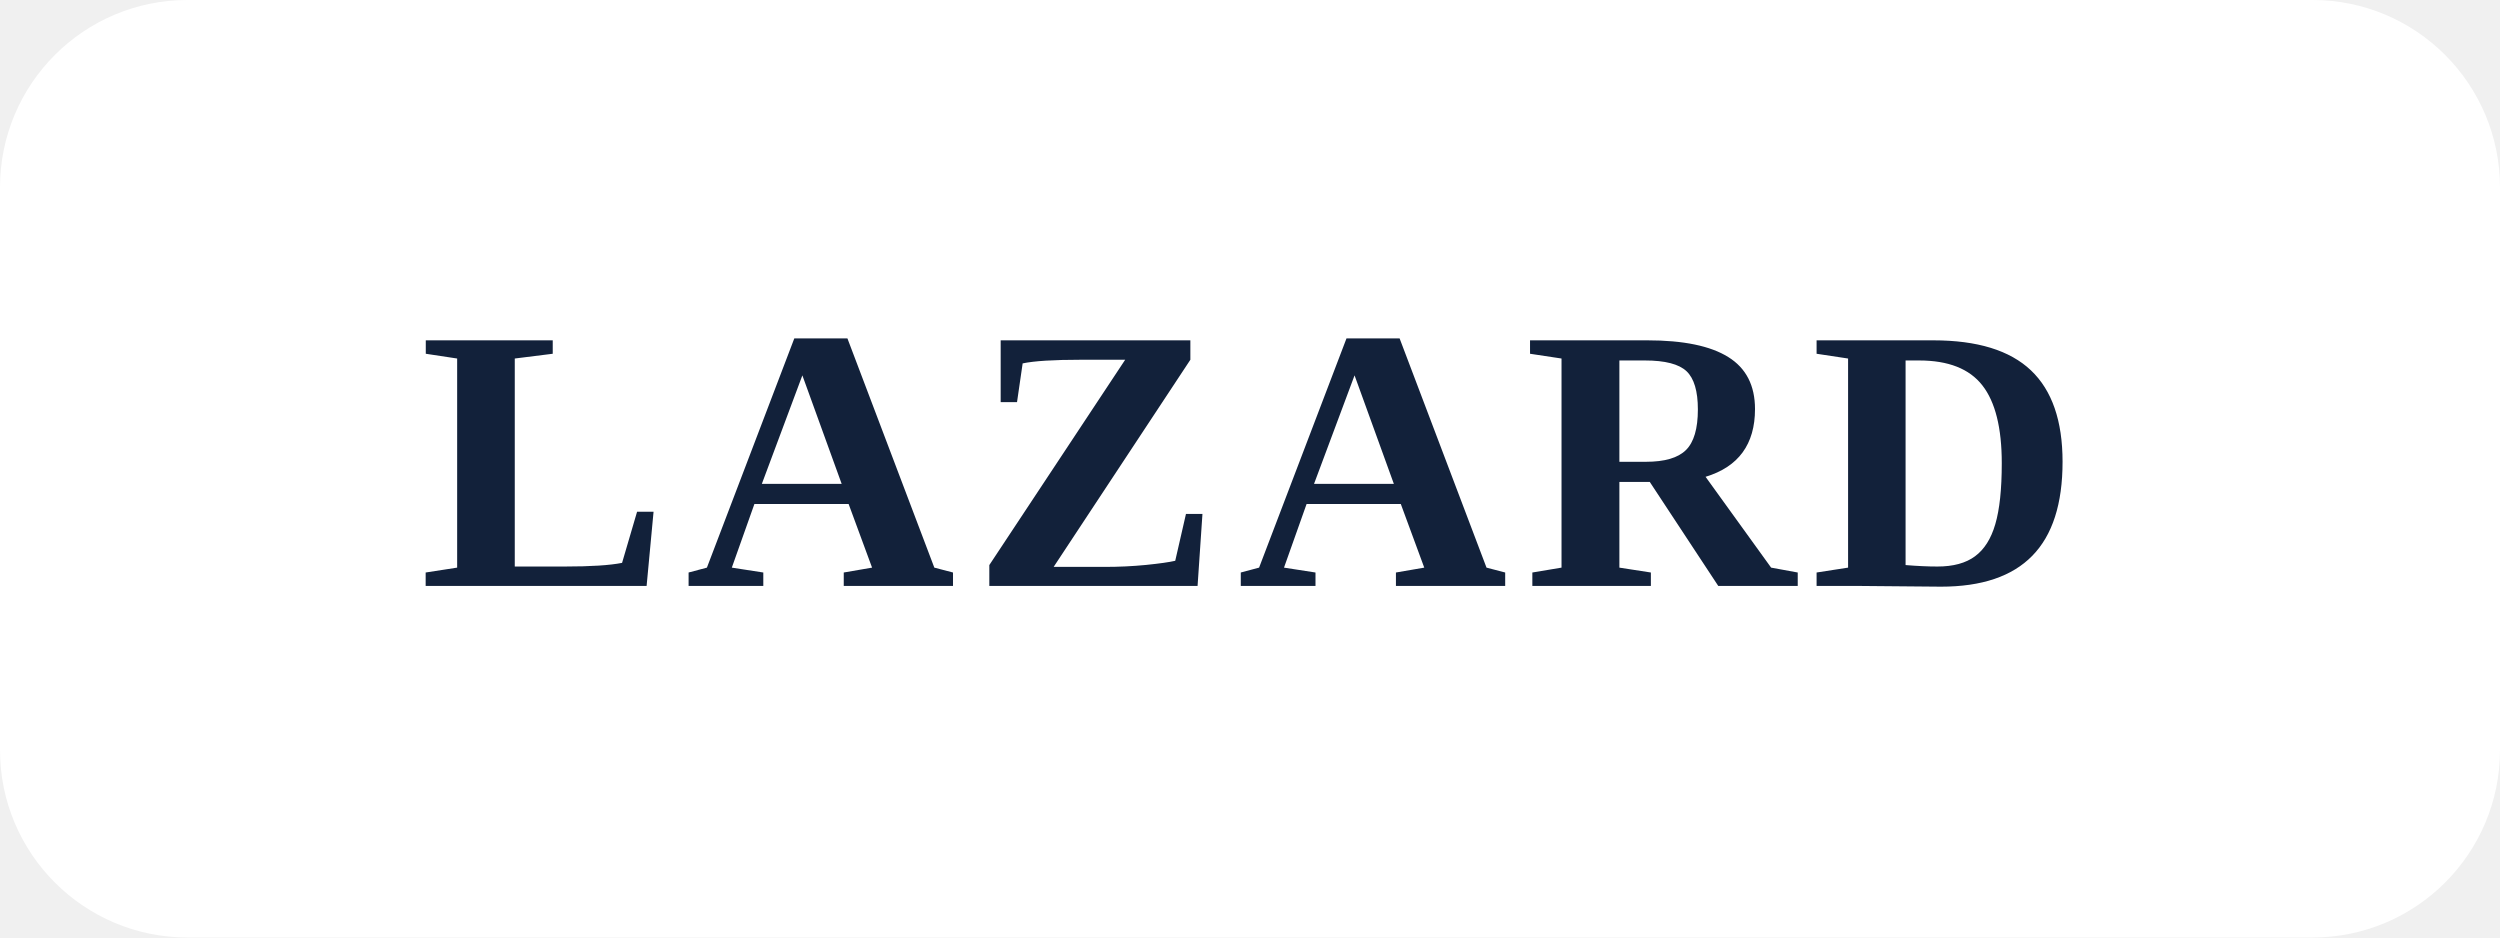
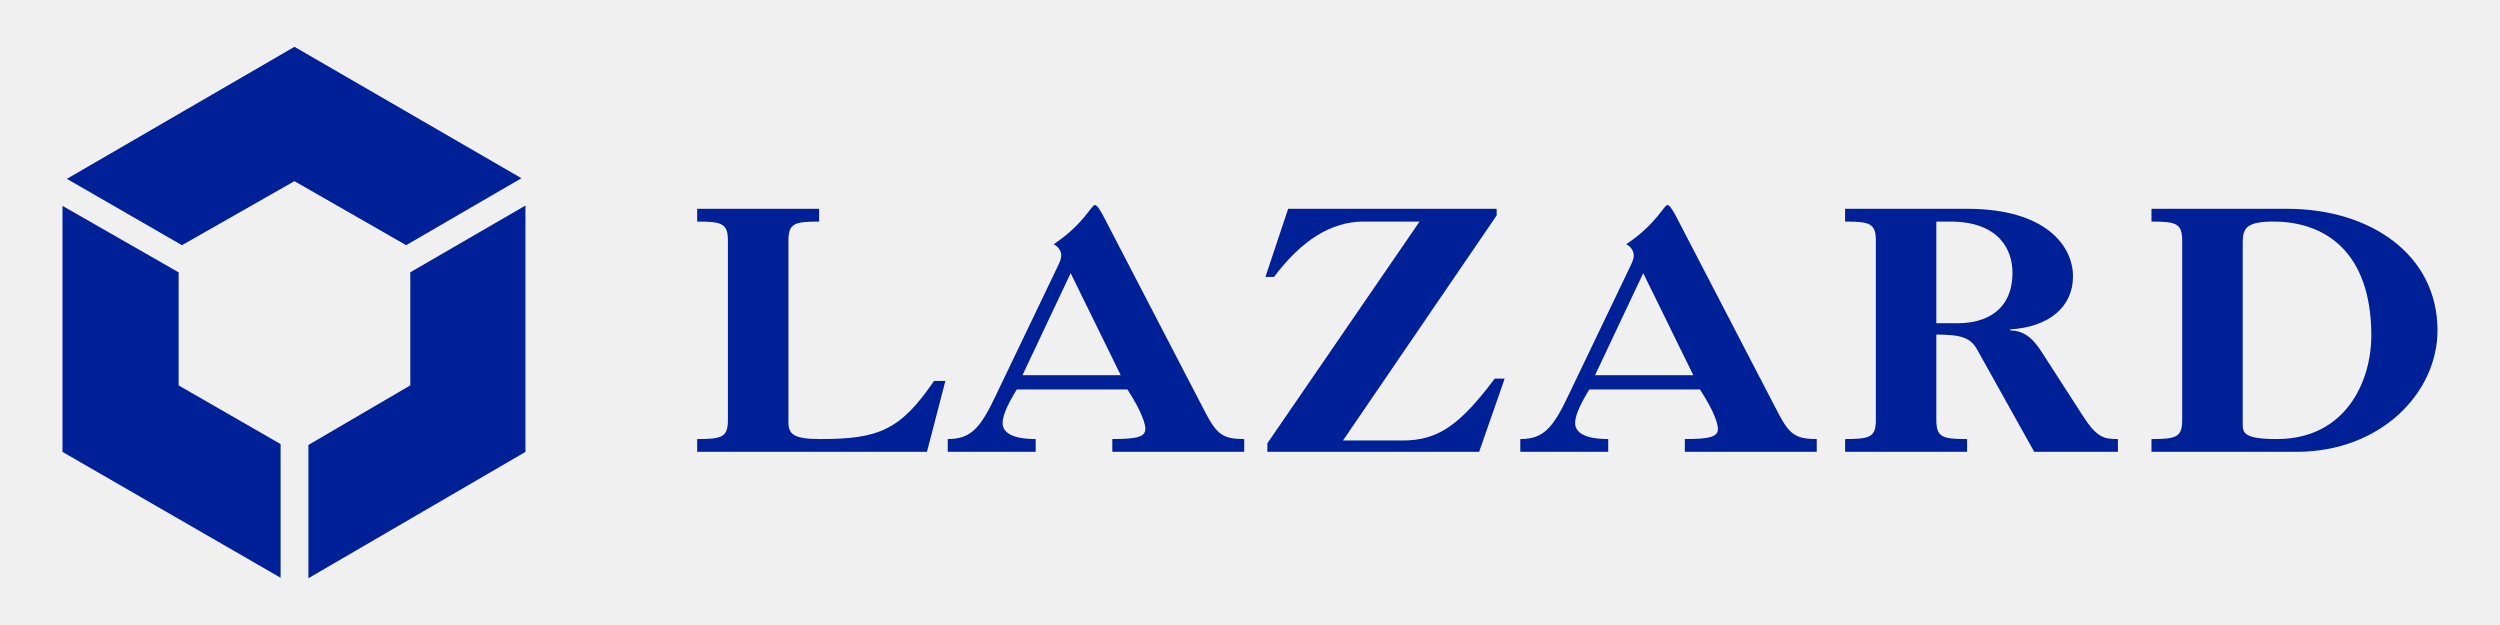
- <svg xmlns="http://www.w3.org/2000/svg" width="320" height="120" viewBox="0 0 320 120" fill="none">
-   <rect width="320" height="120" rx="24" fill="white" />
-   <text x="160" y="75" text-anchor="middle" font-family="Georgia, 'Times New Roman', serif" font-size="48" font-weight="700" letter-spacing="2" fill="#12213A">LAZARD</text>
+ <svg xmlns="http://www.w3.org/2000/svg" version="1.1" width="400" height="100" id="svg9232" xml:space="preserve">
+   <defs id="defs9236" />
+   <g transform="matrix(1.25,0,0,-1.25,0,100)" id="g9240">
+     <g transform="matrix(1.729748,0,0,1.729748,-6.709623,-126.7099)" id="g9285">
+       <path d="m 57.744,101.672 c 0,1.295 -0.42,1.435 -2.275,1.435 l 0,0.945 9.025,0 0,-0.945 c -1.852,0 -2.272,-0.14 -2.272,-1.435 l 0,-13.4 c 0,-0.909 0.385,-1.259 2.378,-1.259 4.303,0 5.914,0.664 8.398,4.303 l 0.839,0 -1.365,-5.248 -17.003,0 0,0.945 c 1.855,0 2.275,0.14 2.275,1.433 l 0,13.226" id="path9246" style="fill:#002097;fill-opacity:1;fill-rule:evenodd;stroke:none" />
+       <path d="m 82.127,99.748 c 0.245,0.487 0.282,0.665 0.282,0.875 0,0.315 -0.246,0.665 -0.562,0.805 2.205,1.469 2.801,2.902 3.044,2.902 0.142,0 0.282,-0.174 0.595,-0.736 l 7.592,-14.621 c 0.842,-1.609 1.295,-1.959 2.872,-1.959 l 0,-0.945 -9.761,0 0,0.945 c 1.889,0 2.446,0.172 2.446,0.769 0,0.278 -0.209,1.191 -1.329,2.902 l -8.186,0 c -0.84,-1.363 -1.049,-2.062 -1.049,-2.484 0,-0.697 0.699,-1.187 2.448,-1.187 l 0,-0.945 -6.507,0 0,0.945 c 1.714,0 2.414,0.804 3.569,3.253 l 4.548,9.482 z m 0.979,-0.457 -3.567,-7.555 7.275,0 -3.708,7.555" id="path9248" style="fill:#002097;fill-opacity:1;fill-rule:evenodd;stroke:none" />
+       <path d="m 97.661,86.697 11.266,16.41 -4.129,0 c -2.413,0 -4.583,-1.365 -6.645,-4.095 l -0.632,0 1.679,5.04 15.43,0 0,-0.491 -11.371,-16.654 4.409,0 c 2.589,0 4.198,1.083 6.821,4.582 l 0.735,0 -1.889,-5.42 -15.674,0 0,0.628" id="path9250" style="fill:#002097;fill-opacity:1;fill-rule:evenodd;stroke:none" />
+       <path d="m 124.495,99.748 c 0.246,0.487 0.28,0.665 0.28,0.875 0,0.315 -0.242,0.665 -0.56,0.805 2.206,1.469 2.802,2.902 3.044,2.902 0.14,0 0.28,-0.174 0.595,-0.736 l 7.593,-14.621 c 0.839,-1.609 1.294,-1.959 2.87,-1.959 l 0,-0.945 -9.763,0 0,0.945 c 1.892,0 2.45,0.172 2.45,0.769 0,0.278 -0.21,1.191 -1.331,2.902 l -8.186,0 c -0.839,-1.363 -1.049,-2.062 -1.049,-2.484 0,-0.697 0.699,-1.187 2.448,-1.187 l 0,-0.945 -6.507,0 0,0.945 c 1.714,0 2.414,0.804 3.571,3.253 l 4.545,9.482 z m 0.982,-0.457 -3.568,-7.555 7.275,0 -3.707,7.555" id="path9252" style="fill:#002097;fill-opacity:1;fill-rule:evenodd;stroke:none" />
+       <path d="m 142.691,101.672 c 0,1.295 -0.422,1.435 -2.276,1.435 l 0,0.945 9.027,0 c 5.807,0 7.836,-2.732 7.836,-5.004 0,-2.241 -1.749,-3.743 -4.654,-3.921 l 0,-0.07 c 0.945,-0.032 1.609,-0.453 2.344,-1.609 l 2.975,-4.616 c 1.084,-1.717 1.609,-1.819 2.659,-1.819 l 0,-0.945 -6.192,0 -4.199,7.521 c -0.491,0.911 -1.155,1.155 -3.045,1.155 l 0,-6.298 c 0,-1.293 0.42,-1.433 2.276,-1.433 l 0,-0.945 -9.027,0 0,0.945 c 1.854,0 2.276,0.14 2.276,1.433 l 0,13.226 z m 4.475,-6.088 1.575,0 c 2.134,0 4.059,0.981 4.059,3.744 0,1.61 -0.91,3.779 -4.619,3.779 l -1.015,0 0,-7.523" id="path9254" style="fill:#002097;fill-opacity:1;fill-rule:evenodd;stroke:none" />
+       <path d="m 165.36,101.672 c 0,1.295 -0.42,1.435 -2.274,1.435 l 0,0.945 10.042,0 c 6.156,0 11.124,-3.395 11.124,-8.995 0,-4.616 -4.198,-8.989 -10.426,-8.989 l -10.74,0 0,0.945 c 1.854,0 2.274,0.14 2.274,1.433 l 0,13.226 z m 4.478,-13.612 c 0,-0.593 0.14,-1.047 2.519,-1.047 5.107,0 6.997,4.268 6.997,7.662 0,6.193 -3.428,8.432 -7.241,8.432 -1.995,0 -2.275,-0.49 -2.275,-1.541 l 0,-13.506" id="path9256" style="fill:#002097;fill-opacity:1;fill-rule:evenodd;stroke:none" />
+       <path d="m 8.827,106.269 8.516,-4.91 8.323,4.739 8.268,-4.737 8.53,4.954 -16.795,9.724 -16.842,-9.77" id="path9258" style="fill:#002097;fill-opacity:1;fill-rule:evenodd;stroke:none" />
+       <path d="m 26.701,86.577 0,-9.86 16.06,9.346 0,18.23 -8.521,-4.939 0,-8.369 -7.539,-4.408" id="path9260" style="fill:#002097;fill-opacity:1;fill-rule:evenodd;stroke:none" />
+       <path d="m 24.644,86.641 -7.547,4.341 0,8.367 -8.593,4.921 0,-18.207 16.14,-9.314 0,9.891" id="path9262" style="fill:#002097;fill-opacity:1;fill-rule:evenodd;stroke:none" />
+     </g>
+   </g>
</svg>
